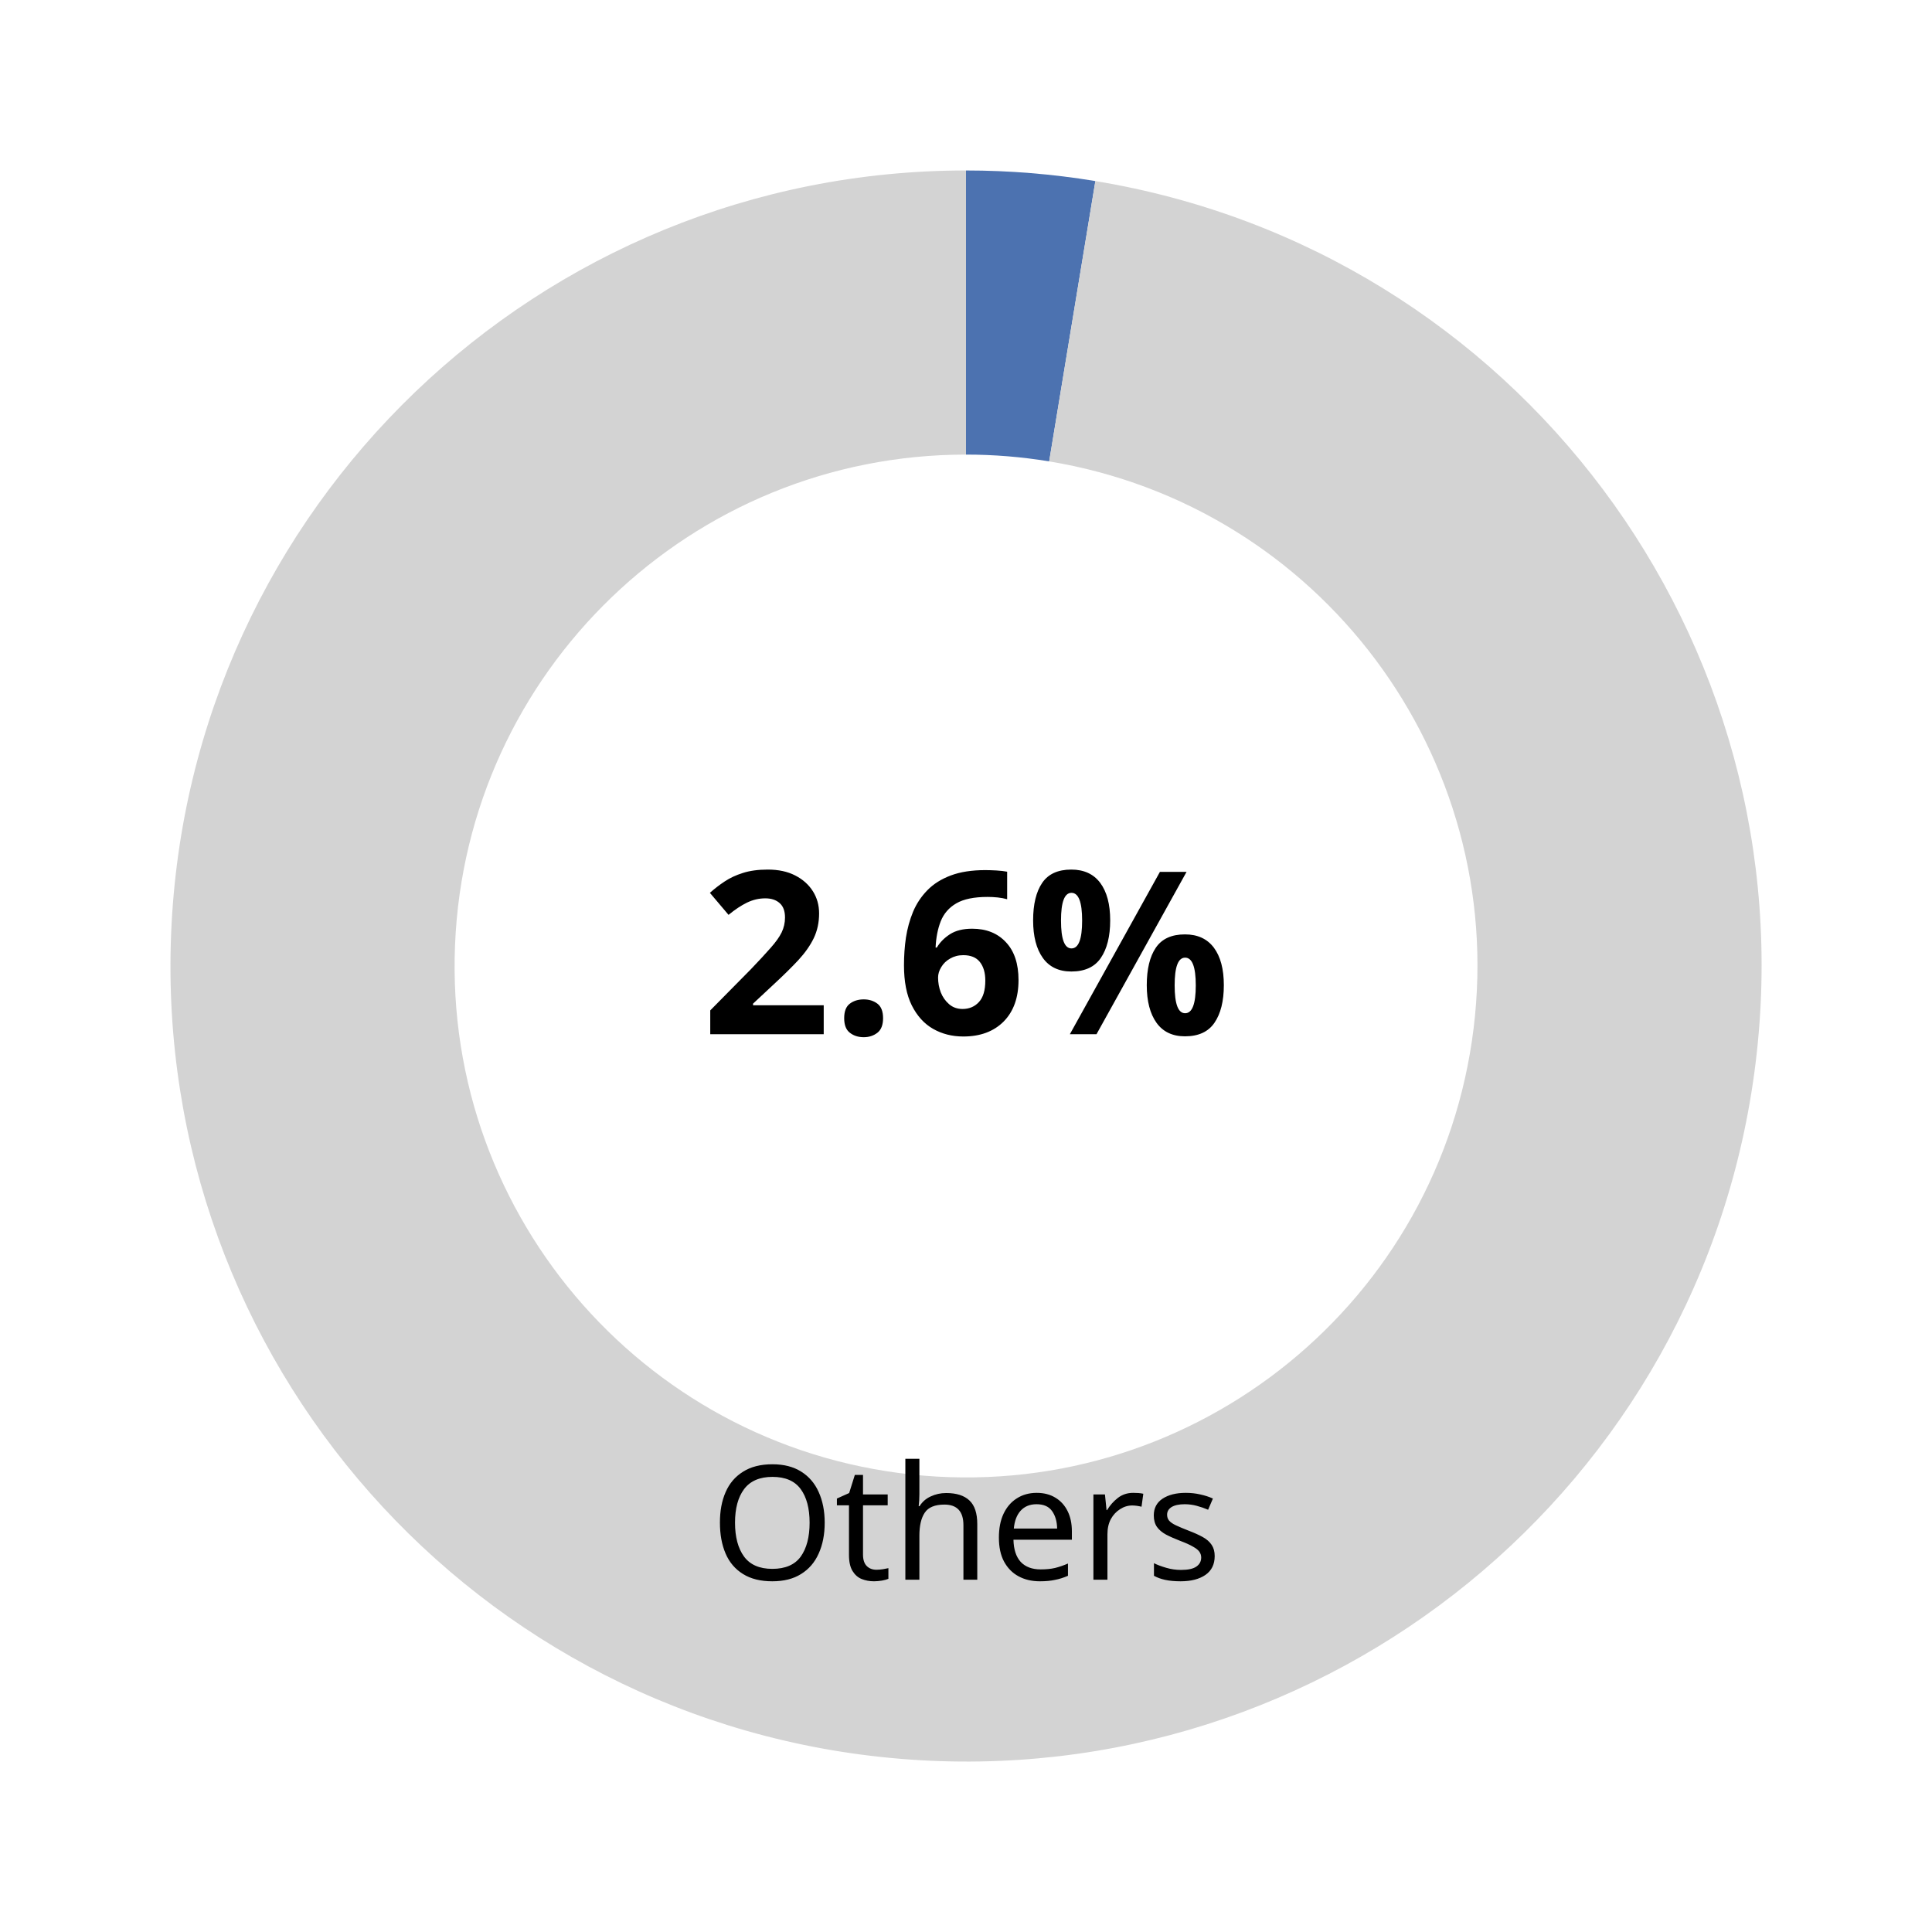
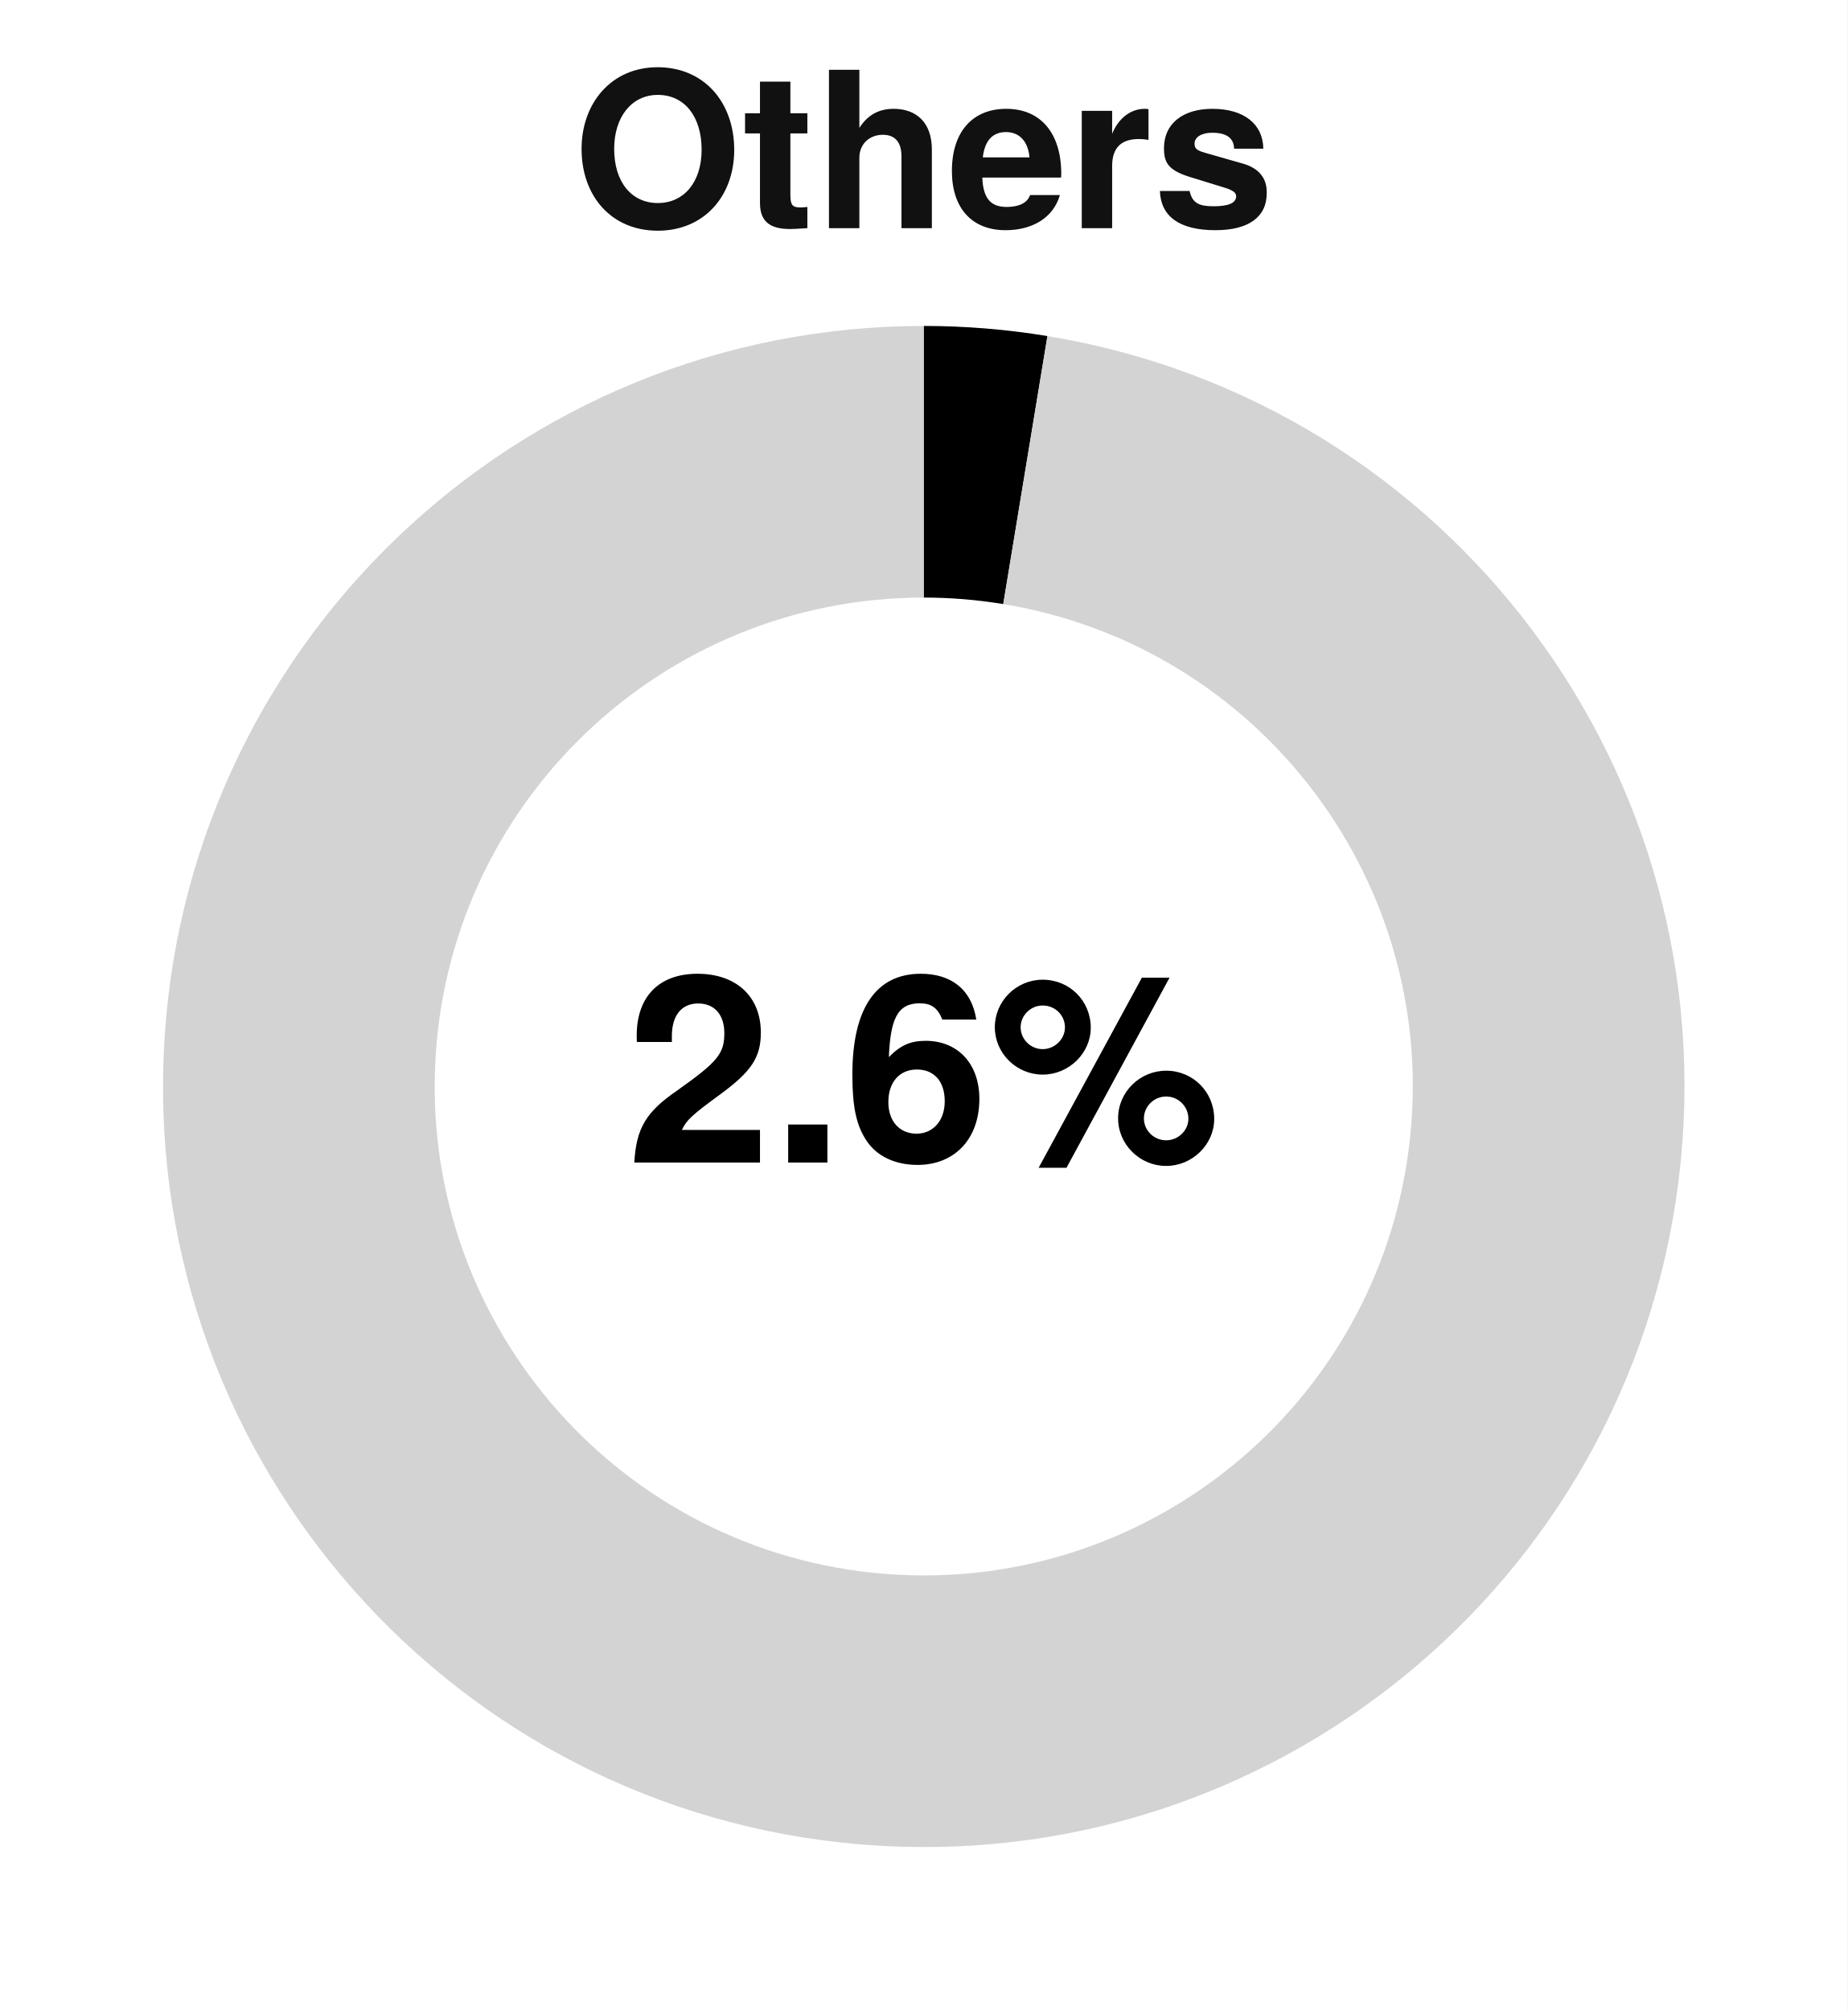
- <svg xmlns="http://www.w3.org/2000/svg" version="1.1" class="marks" width="170" height="170" viewBox="0 0 170 170">
-   <rect width="170" height="170" fill="white" />
-   <g fill="none" stroke-miterlimit="10" transform="translate(5,5)">
+ <svg xmlns="http://www.w3.org/2000/svg" version="1.1" class="marks" width="170" height="185" viewBox="0 0 170 185">
+   <rect width="170" height="185" fill="white" />
+   <g fill="none" stroke-miterlimit="10" transform="translate(5,20)">
    <g class="mark-group role-frame root" role="graphics-object" aria-roledescription="group mark container">
      <g transform="translate(0,0)">
        <path class="background" aria-hidden="true" d="M0,0h160v160h-160Z" />
        <g>
          <g class="mark-arc role-mark layer_0_marks" role="graphics-object" aria-roledescription="arc mark container">
-             <path aria-label="value: 2.6; color: #4C72B0" role="graphics-symbol" aria-roledescription="arc mark" transform="translate(80,80)" d="M11.385,-69.068A70,70,0,0,0,0,-70L0,-45A45,45,0,0,1,7.319,-44.401Z" fill="#4C72B0" />
+             <path aria-label="value: 2.6; color: black" role="graphics-symbol" aria-roledescription="arc mark" transform="translate(80,80)" d="M11.385,-69.068A70,70,0,0,0,0,-70L0,-45A45,45,0,0,1,7.319,-44.401Z" fill="black" />
            <path aria-label="value: 97.4; color: lightgray" role="graphics-symbol" aria-roledescription="arc mark" transform="translate(80,80)" d="M0,-70A70,70,0,1,0,11.385,-69.068L7.319,-44.401A45,45,0,1,1,0,-45Z" fill="lightgray" />
          </g>
          <g class="mark-text role-mark layer_1_marks" role="graphics-object" aria-roledescription="text mark container">
-             <text aria-label="label: 2.6%" role="graphics-symbol" aria-roledescription="text mark" text-anchor="middle" transform="translate(80,86)" font-family="sans-serif" font-size="20px" font-weight="bold" fill="black">2.6%</text>
+             <text aria-label="label: 2.6%" role="graphics-symbol" aria-roledescription="text mark" text-anchor="middle" transform="translate(80,87)" font-family="Helvetica Neue" font-size="24px" font-weight="bold" fill="black">2.6%</text>
          </g>
          <g class="mark-text role-mark layer_2_marks" role="graphics-object" aria-roledescription="text mark container">
-             <text aria-label="label: Others" role="graphics-symbol" aria-roledescription="text mark" text-anchor="middle" transform="translate(80,134)" font-family="sans-serif" font-size="14px" fill="black">Others</text>
+             <text aria-label="label: Others" role="graphics-symbol" aria-roledescription="text mark" text-anchor="middle" transform="translate(80,1)" font-family="Helvetica Neue" font-size="20px" font-weight="600" fill="#111">Others</text>
          </g>
        </g>
        <path class="foreground" aria-hidden="true" d="" display="none" />
      </g>
    </g>
  </g>
</svg>
